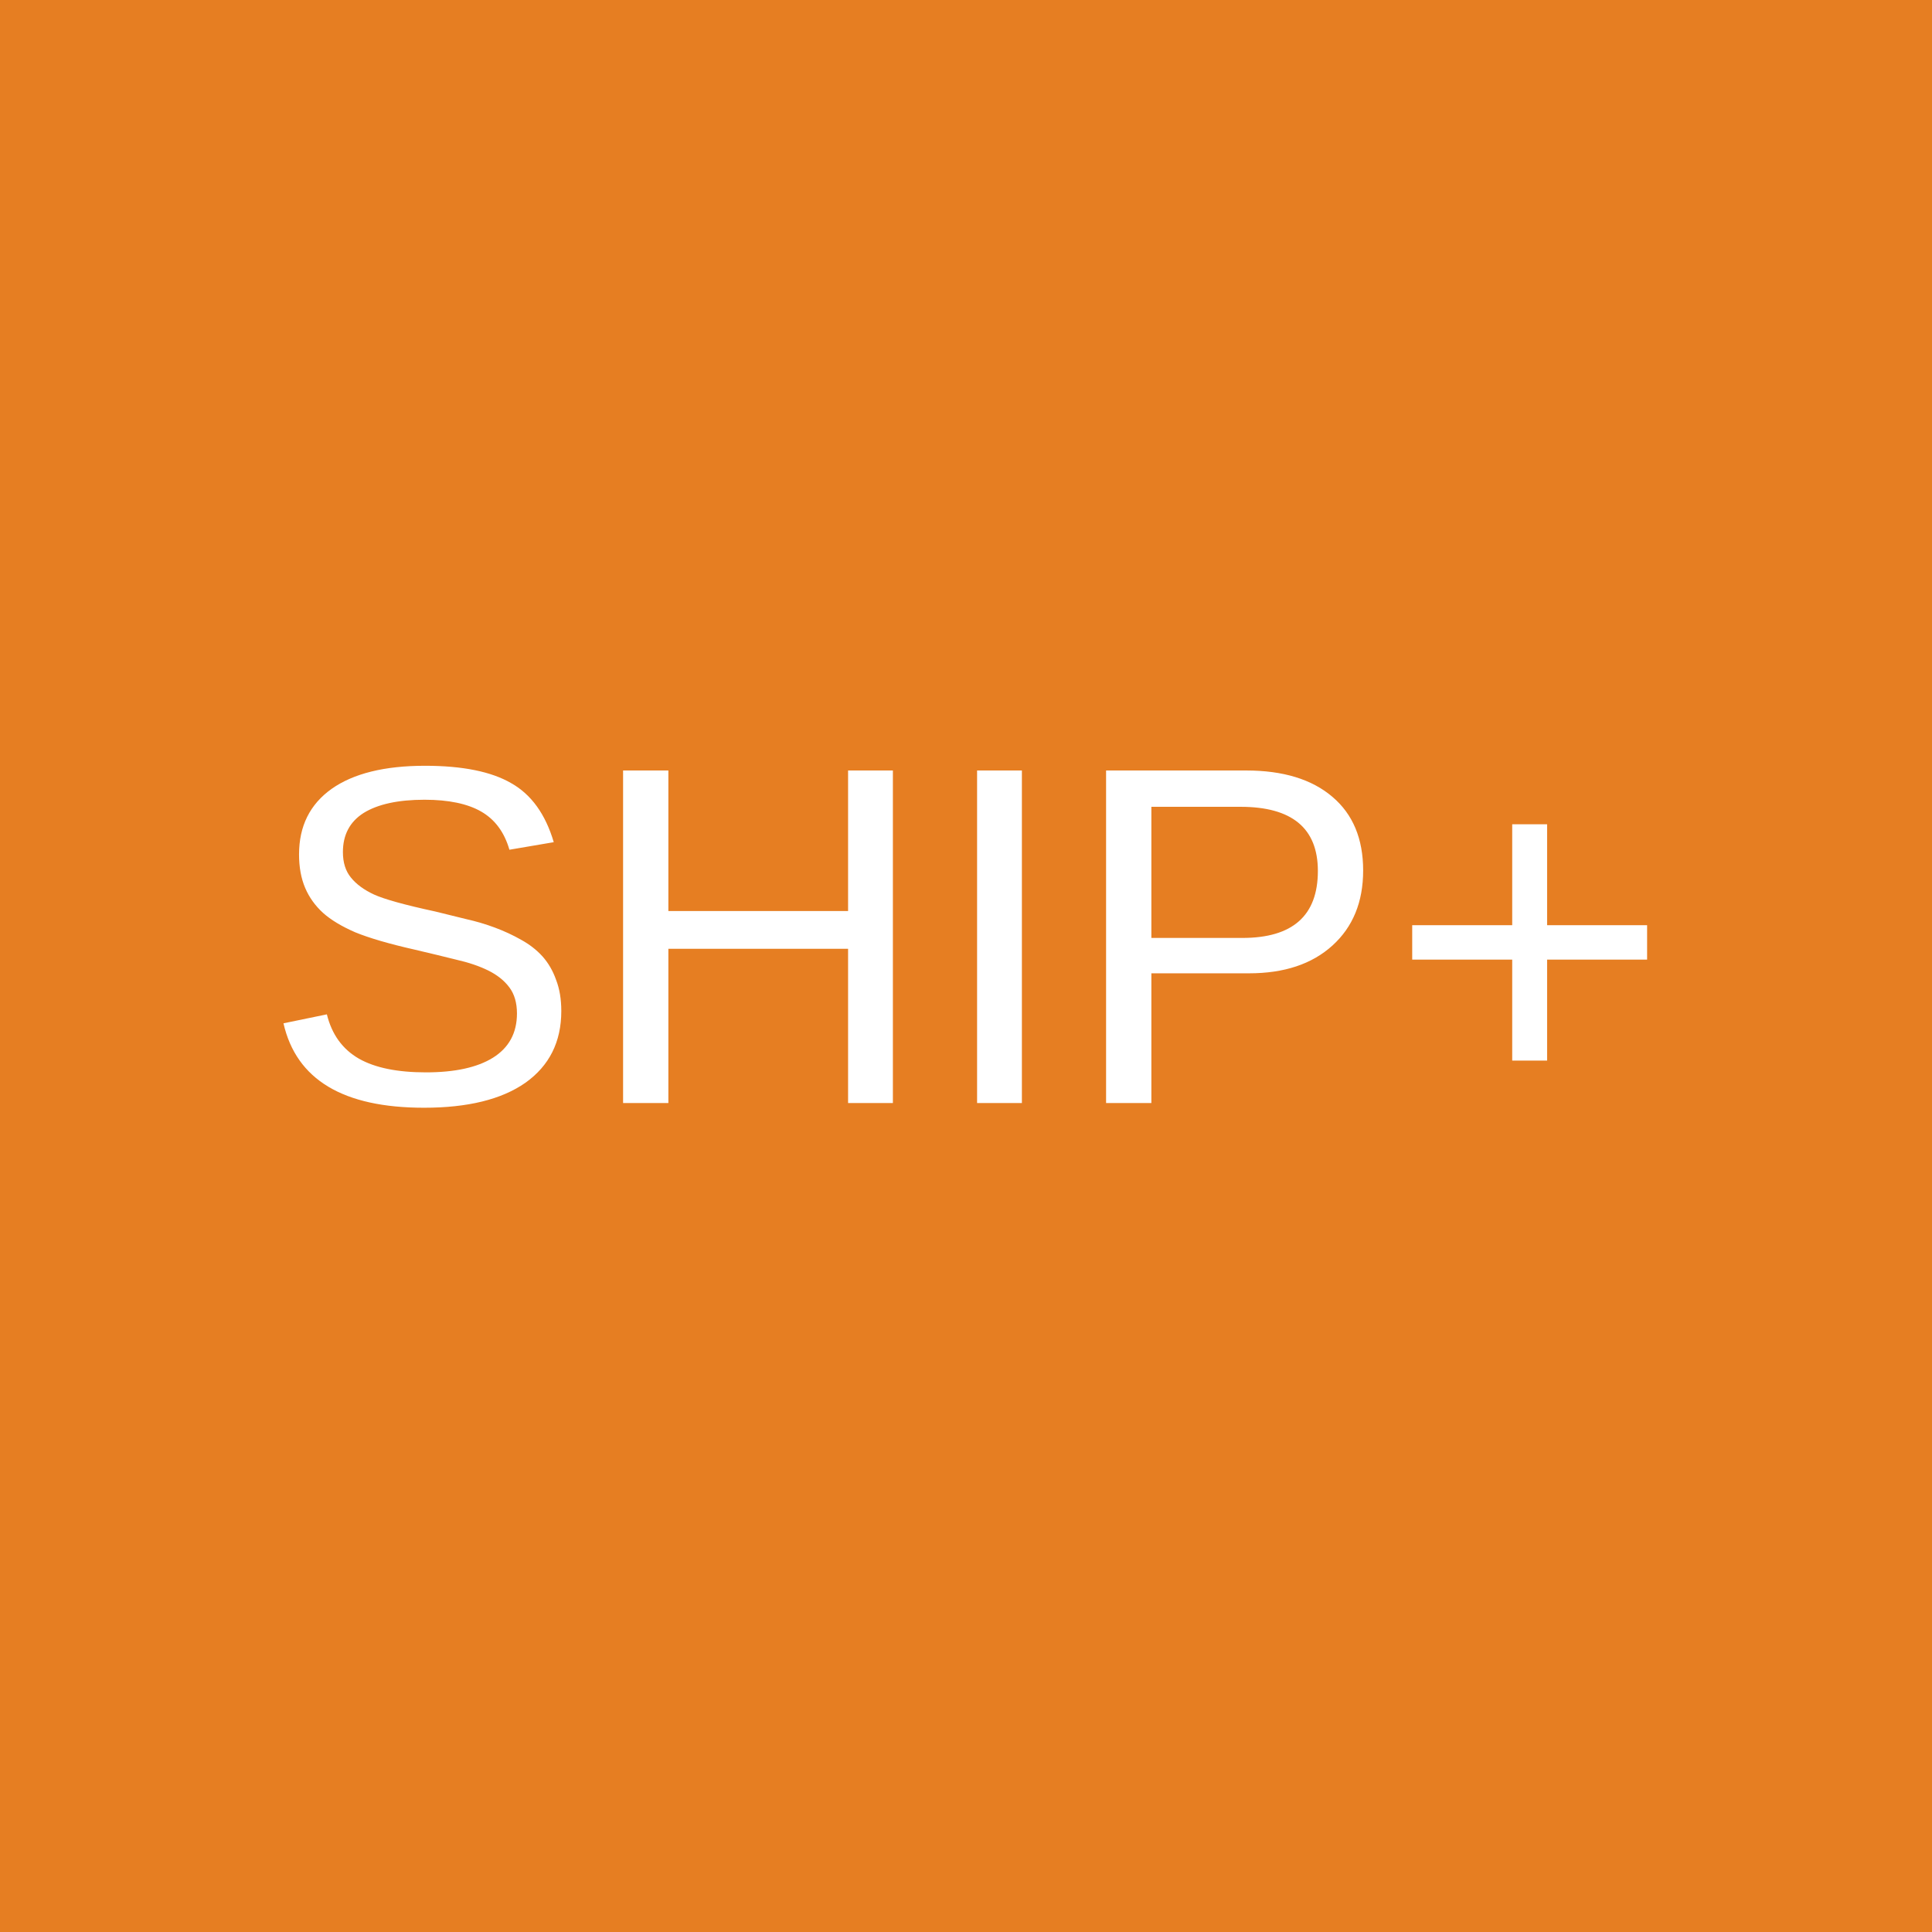
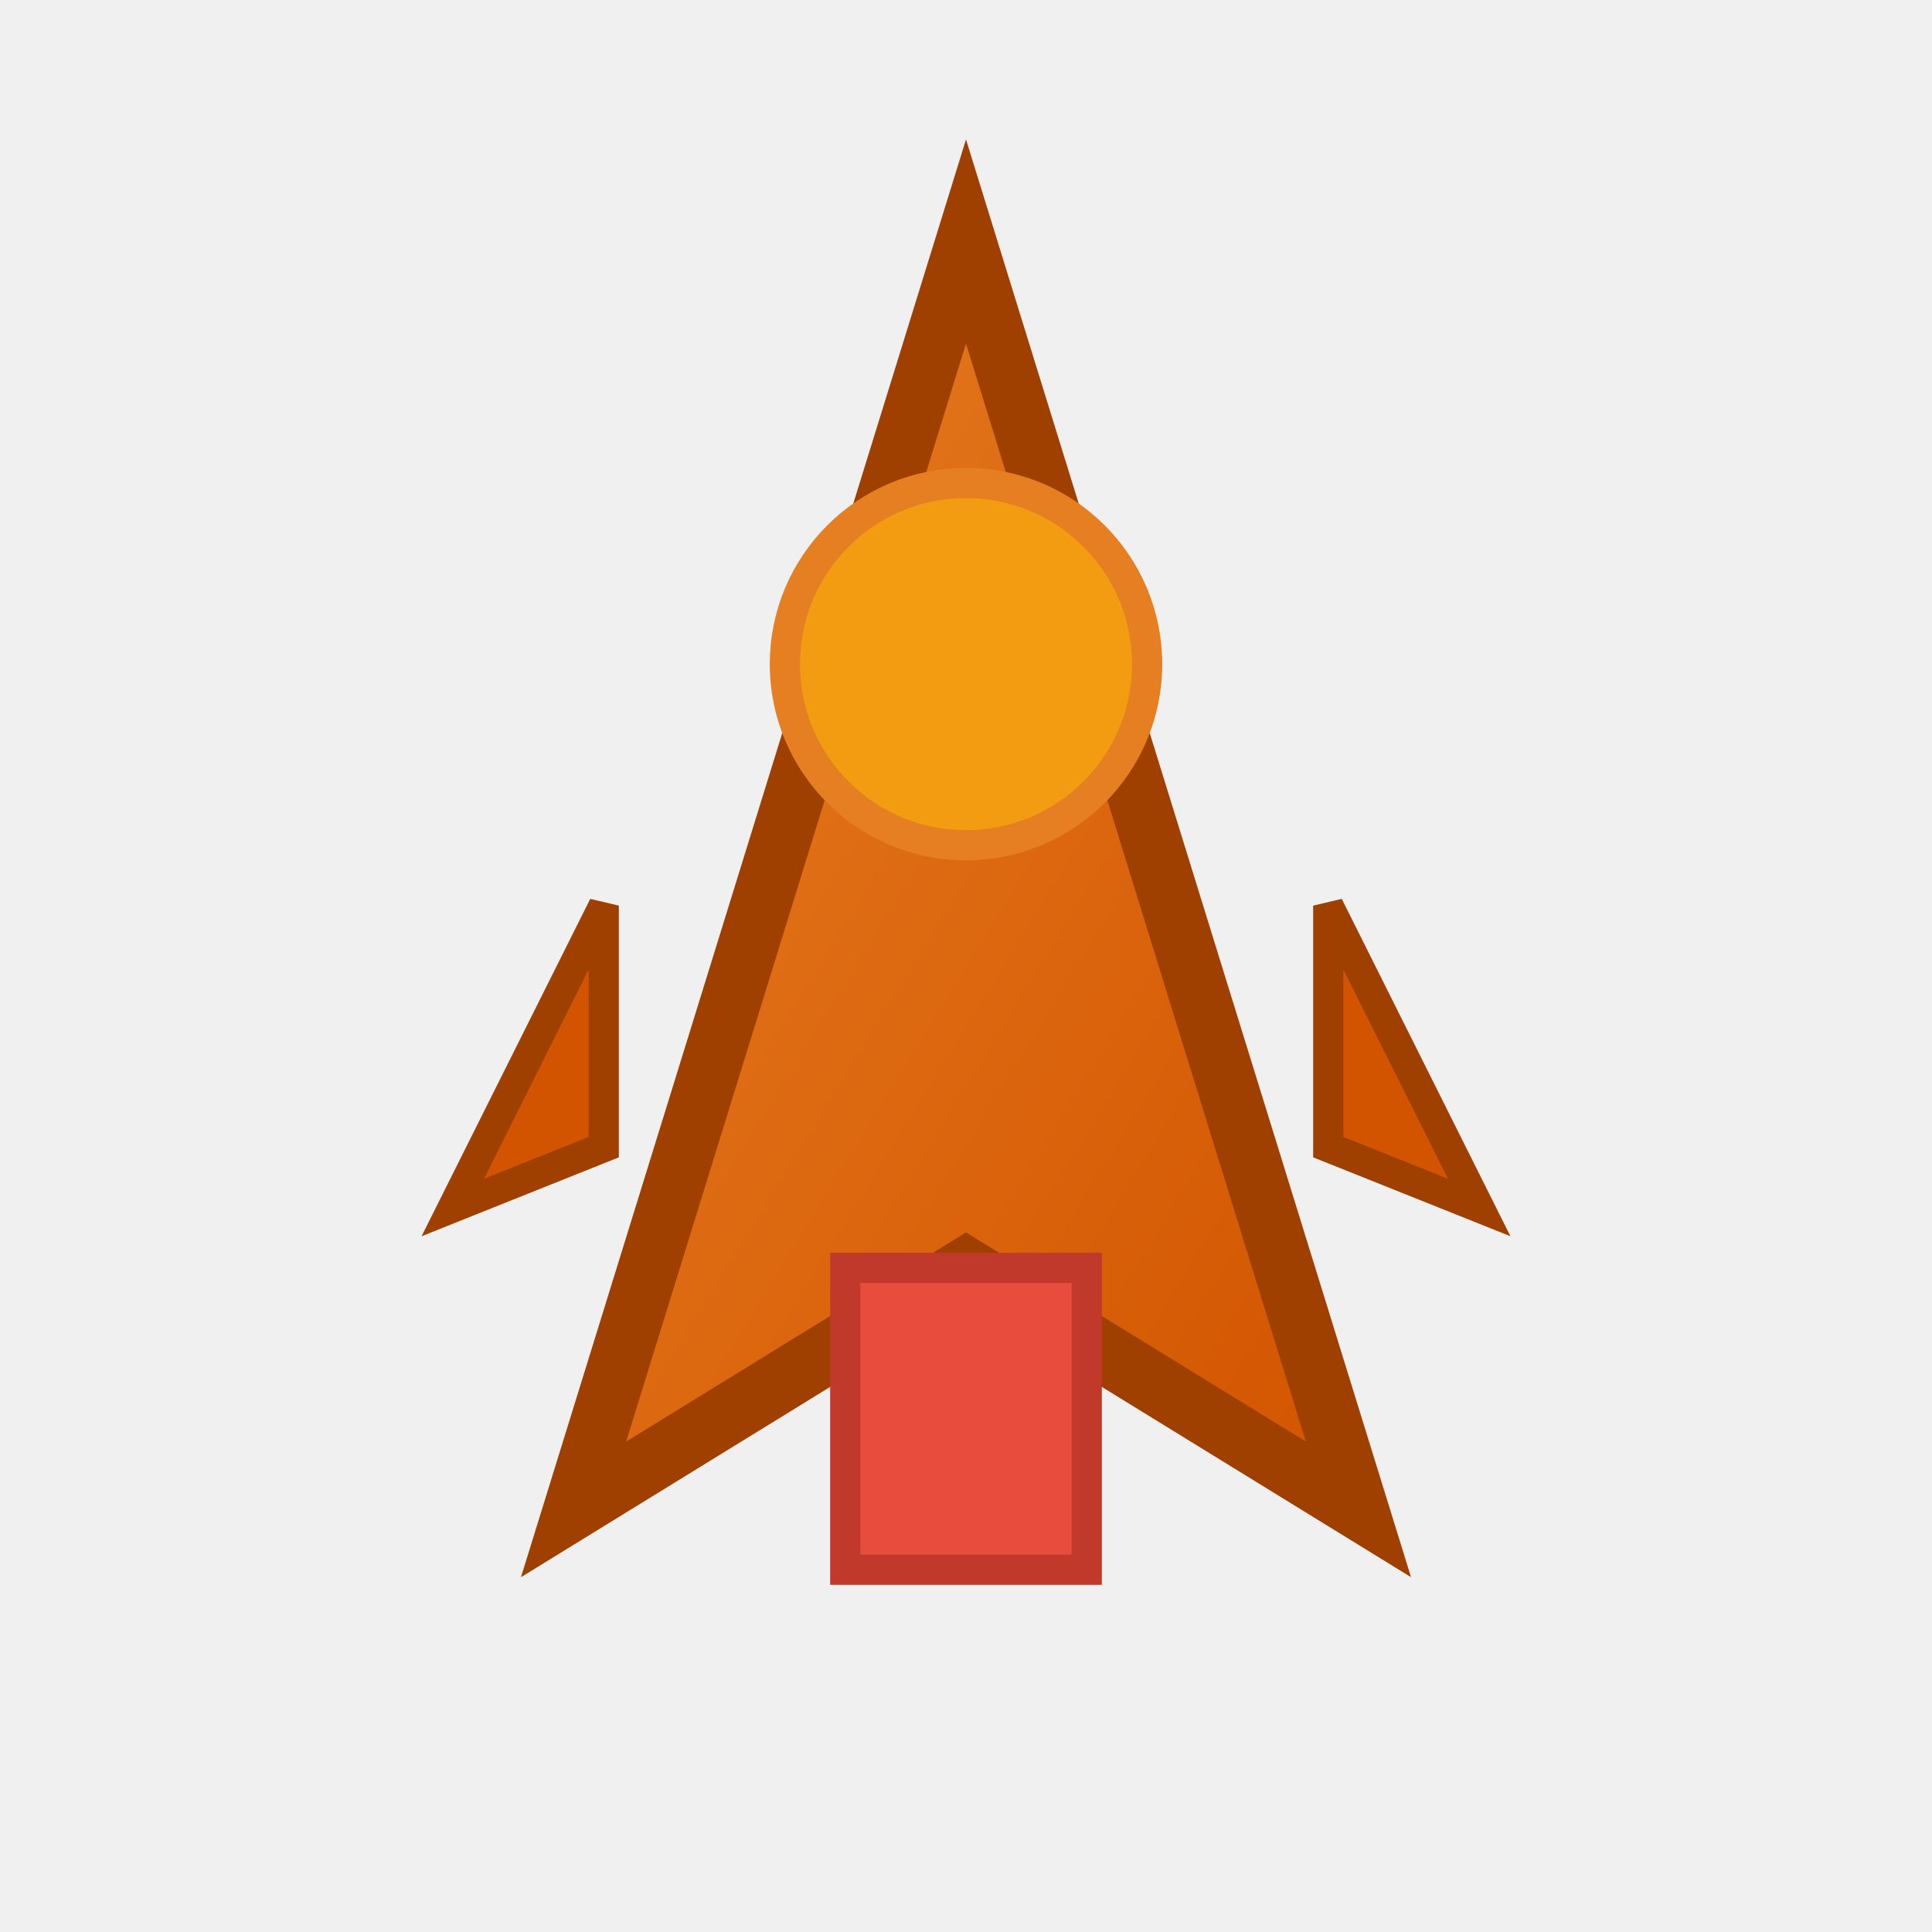
<svg xmlns="http://www.w3.org/2000/svg" width="64" height="64">
-   <rect width="100%" height="100%" fill="#e67e22" />
-   <text x="50%" y="50%" font-family="Arial" font-size="16" fill="white" text-anchor="middle" dominant-baseline="middle">SHIP+</text>
+   <defs>
+     <linearGradient id="shipGradient1" x1="0%" y1="0%" x2="100%" y2="100%">
+       <stop offset="0%" style="stop-color:#e67e22;stop-opacity:1" />
+       <stop offset="100%" style="stop-color:#d35400;stop-opacity:1" />
+     </linearGradient>
+   </defs>
+   <path d="M32,8 L45,50 L32,42 L19,50 Z" fill="url(#shipGradient1)" stroke="#a04000" stroke-width="2" />
+   <circle cx="32" cy="22" r="6" fill="#f39c12" stroke="#e67e22" stroke-width="1" />
+   <rect x="28" y="42" width="8" height="10" fill="#e74c3c" stroke="#c0392b" stroke-width="1" />
+   <path d="M20,30 L15,40 L20,38 Z" fill="#d35400" stroke="#a04000" stroke-width="1" />
+   <path d="M44,30 L49,40 L44,38 Z" fill="#d35400" stroke="#a04000" stroke-width="1" />
</svg>
